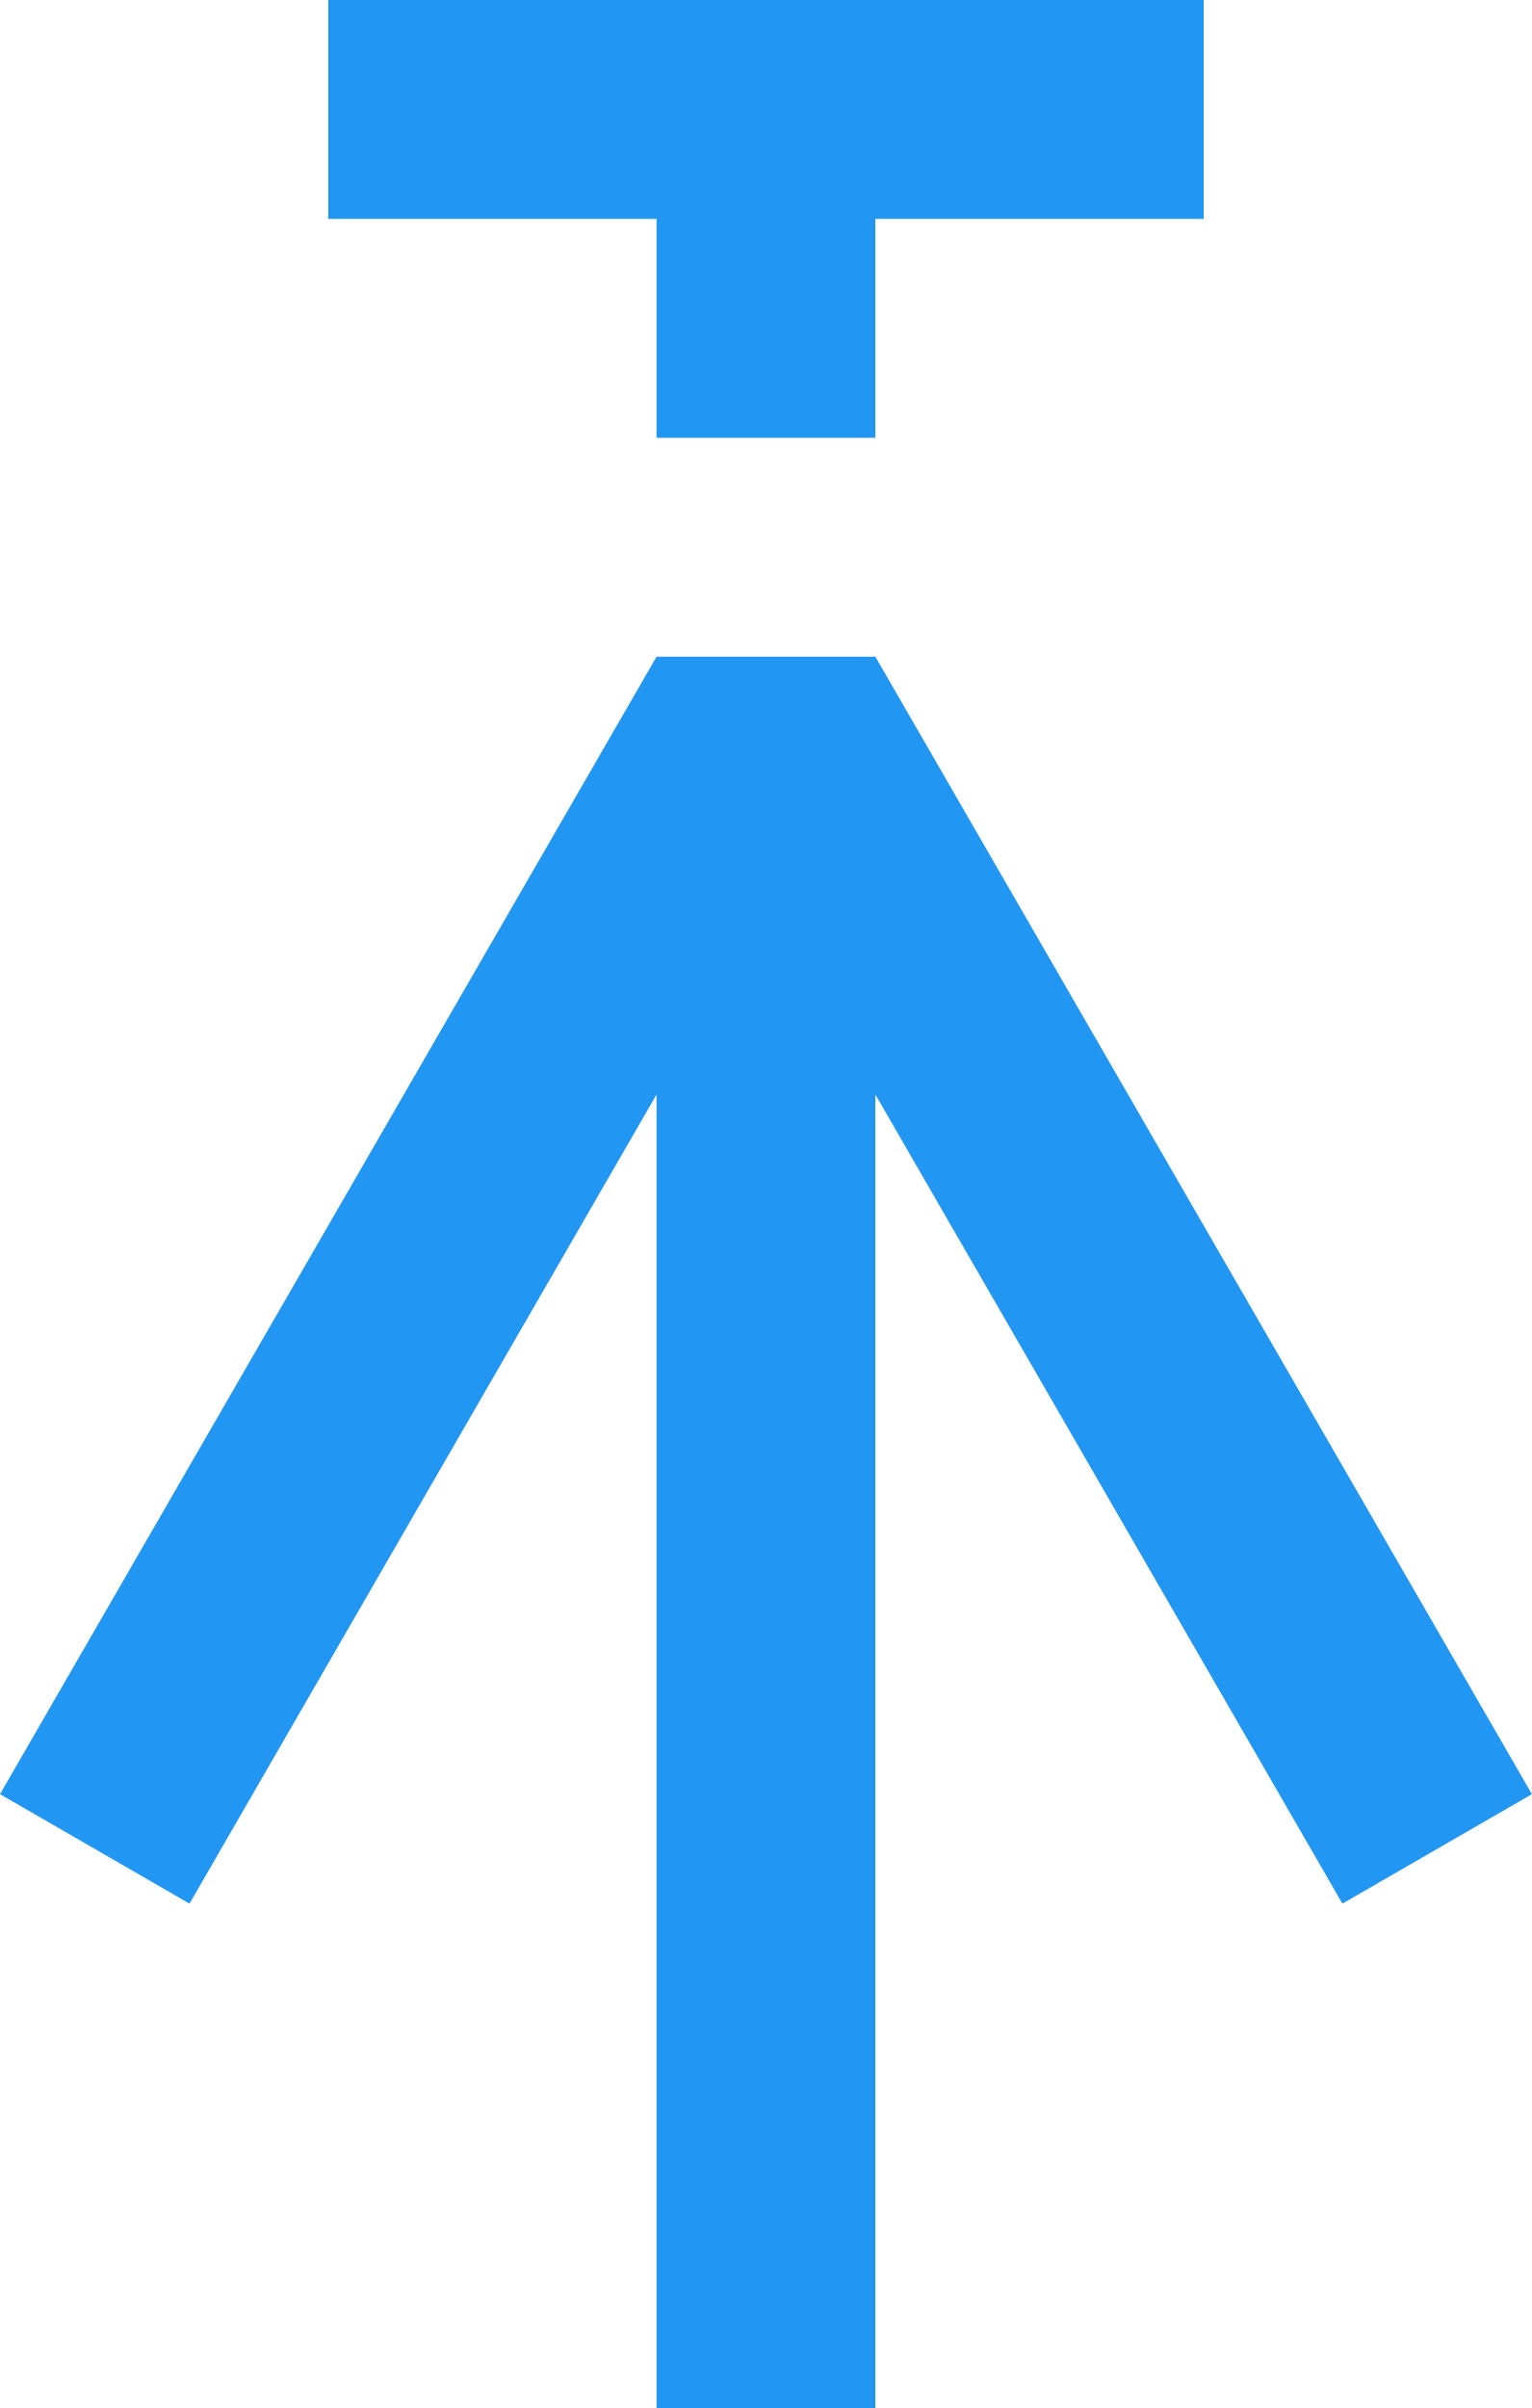
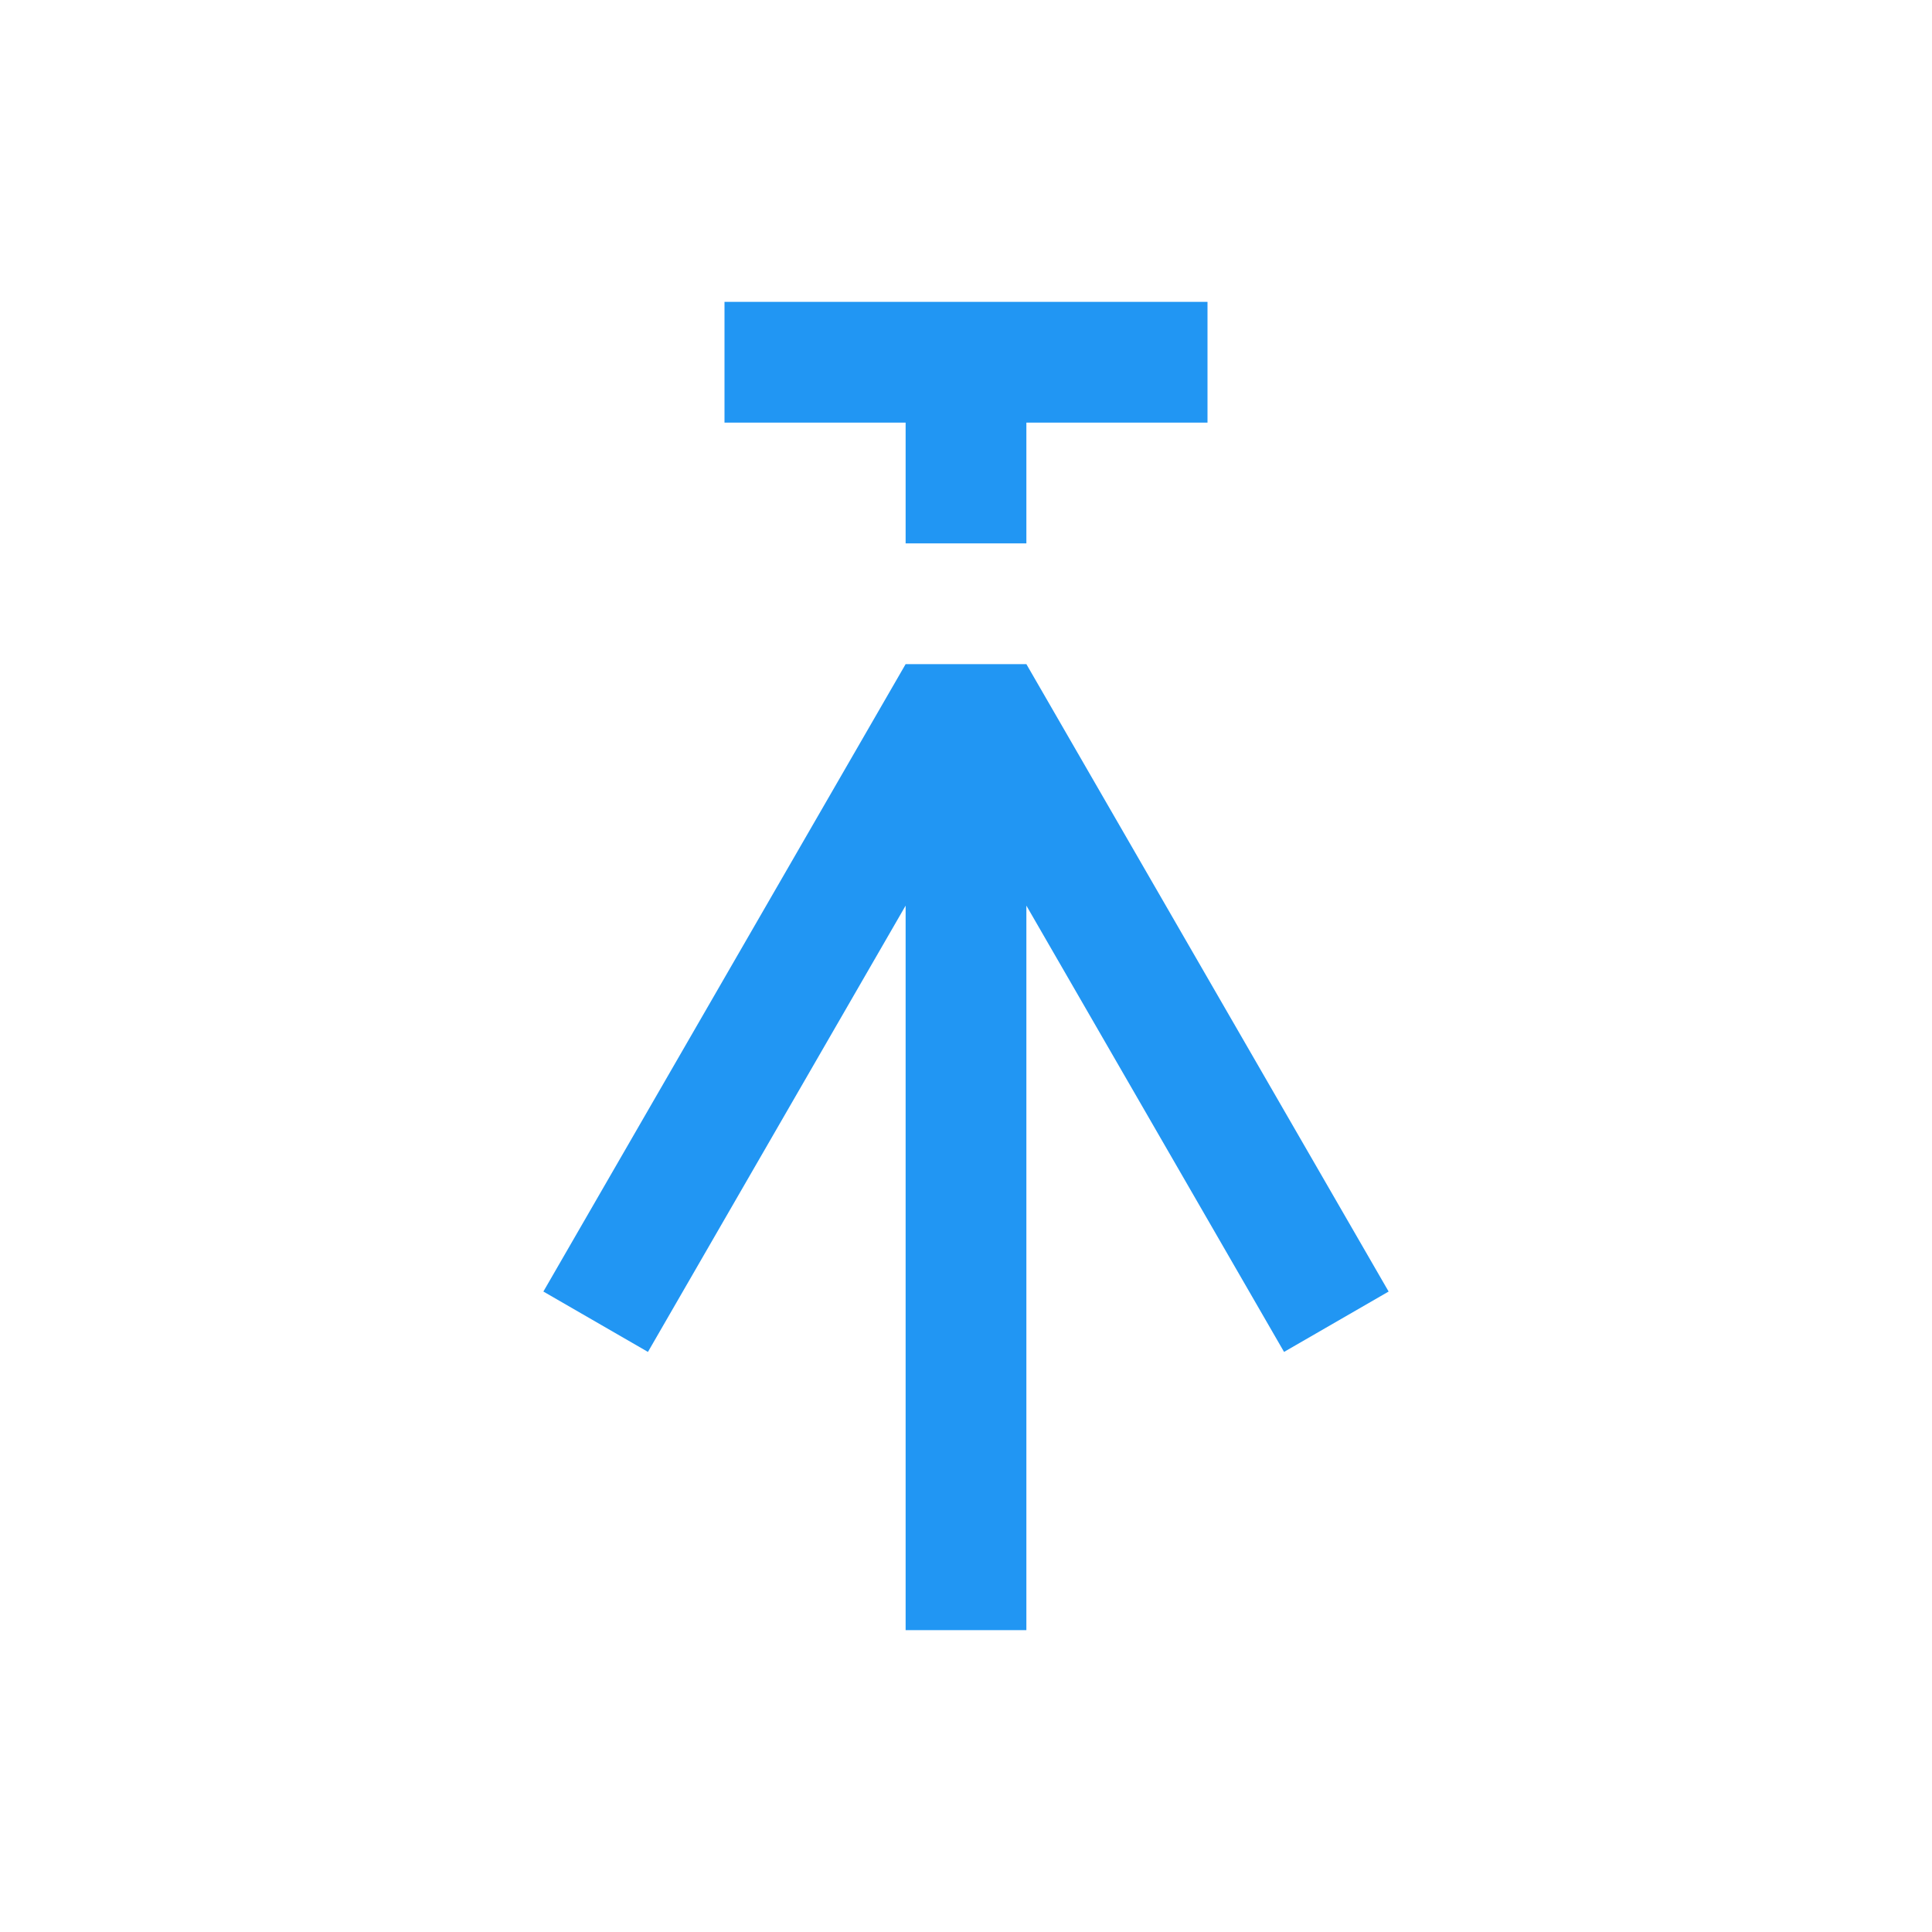
- <svg xmlns="http://www.w3.org/2000/svg" width="14" height="22" viewBox="0 0 14 22">
-   <path fill="#2196F3" fill-rule="evenodd" d="M8,10 L8,22 L6,22 L6,10 L1.732,17.392 L0,16.392 L6,6 L8,6 L14,16.392 L12.268,17.392 L8,10 Z M3,0 L11,0 L11,2 L3,2 L3,0 Z M6,2 L8,2 L8,4 L6,4 L6,2 Z" />
+ <svg xmlns="http://www.w3.org/2000/svg" width="32" height="32" viewBox="0 0 32 32">
+   <path fill="#2196F3" fill-rule="evenodd" d="M17,15 L17,27 L15,27 L15,15 L10.732,22.392 L9,21.392 L15,11 L17,11 L23,21.392 L21.268,22.392 L17,15 Z M12,5 L20,5 L20,7 L12,7 L12,5 Z M15,7 L17,7 L17,9 L15,9 L15,7 Z" />
</svg>
